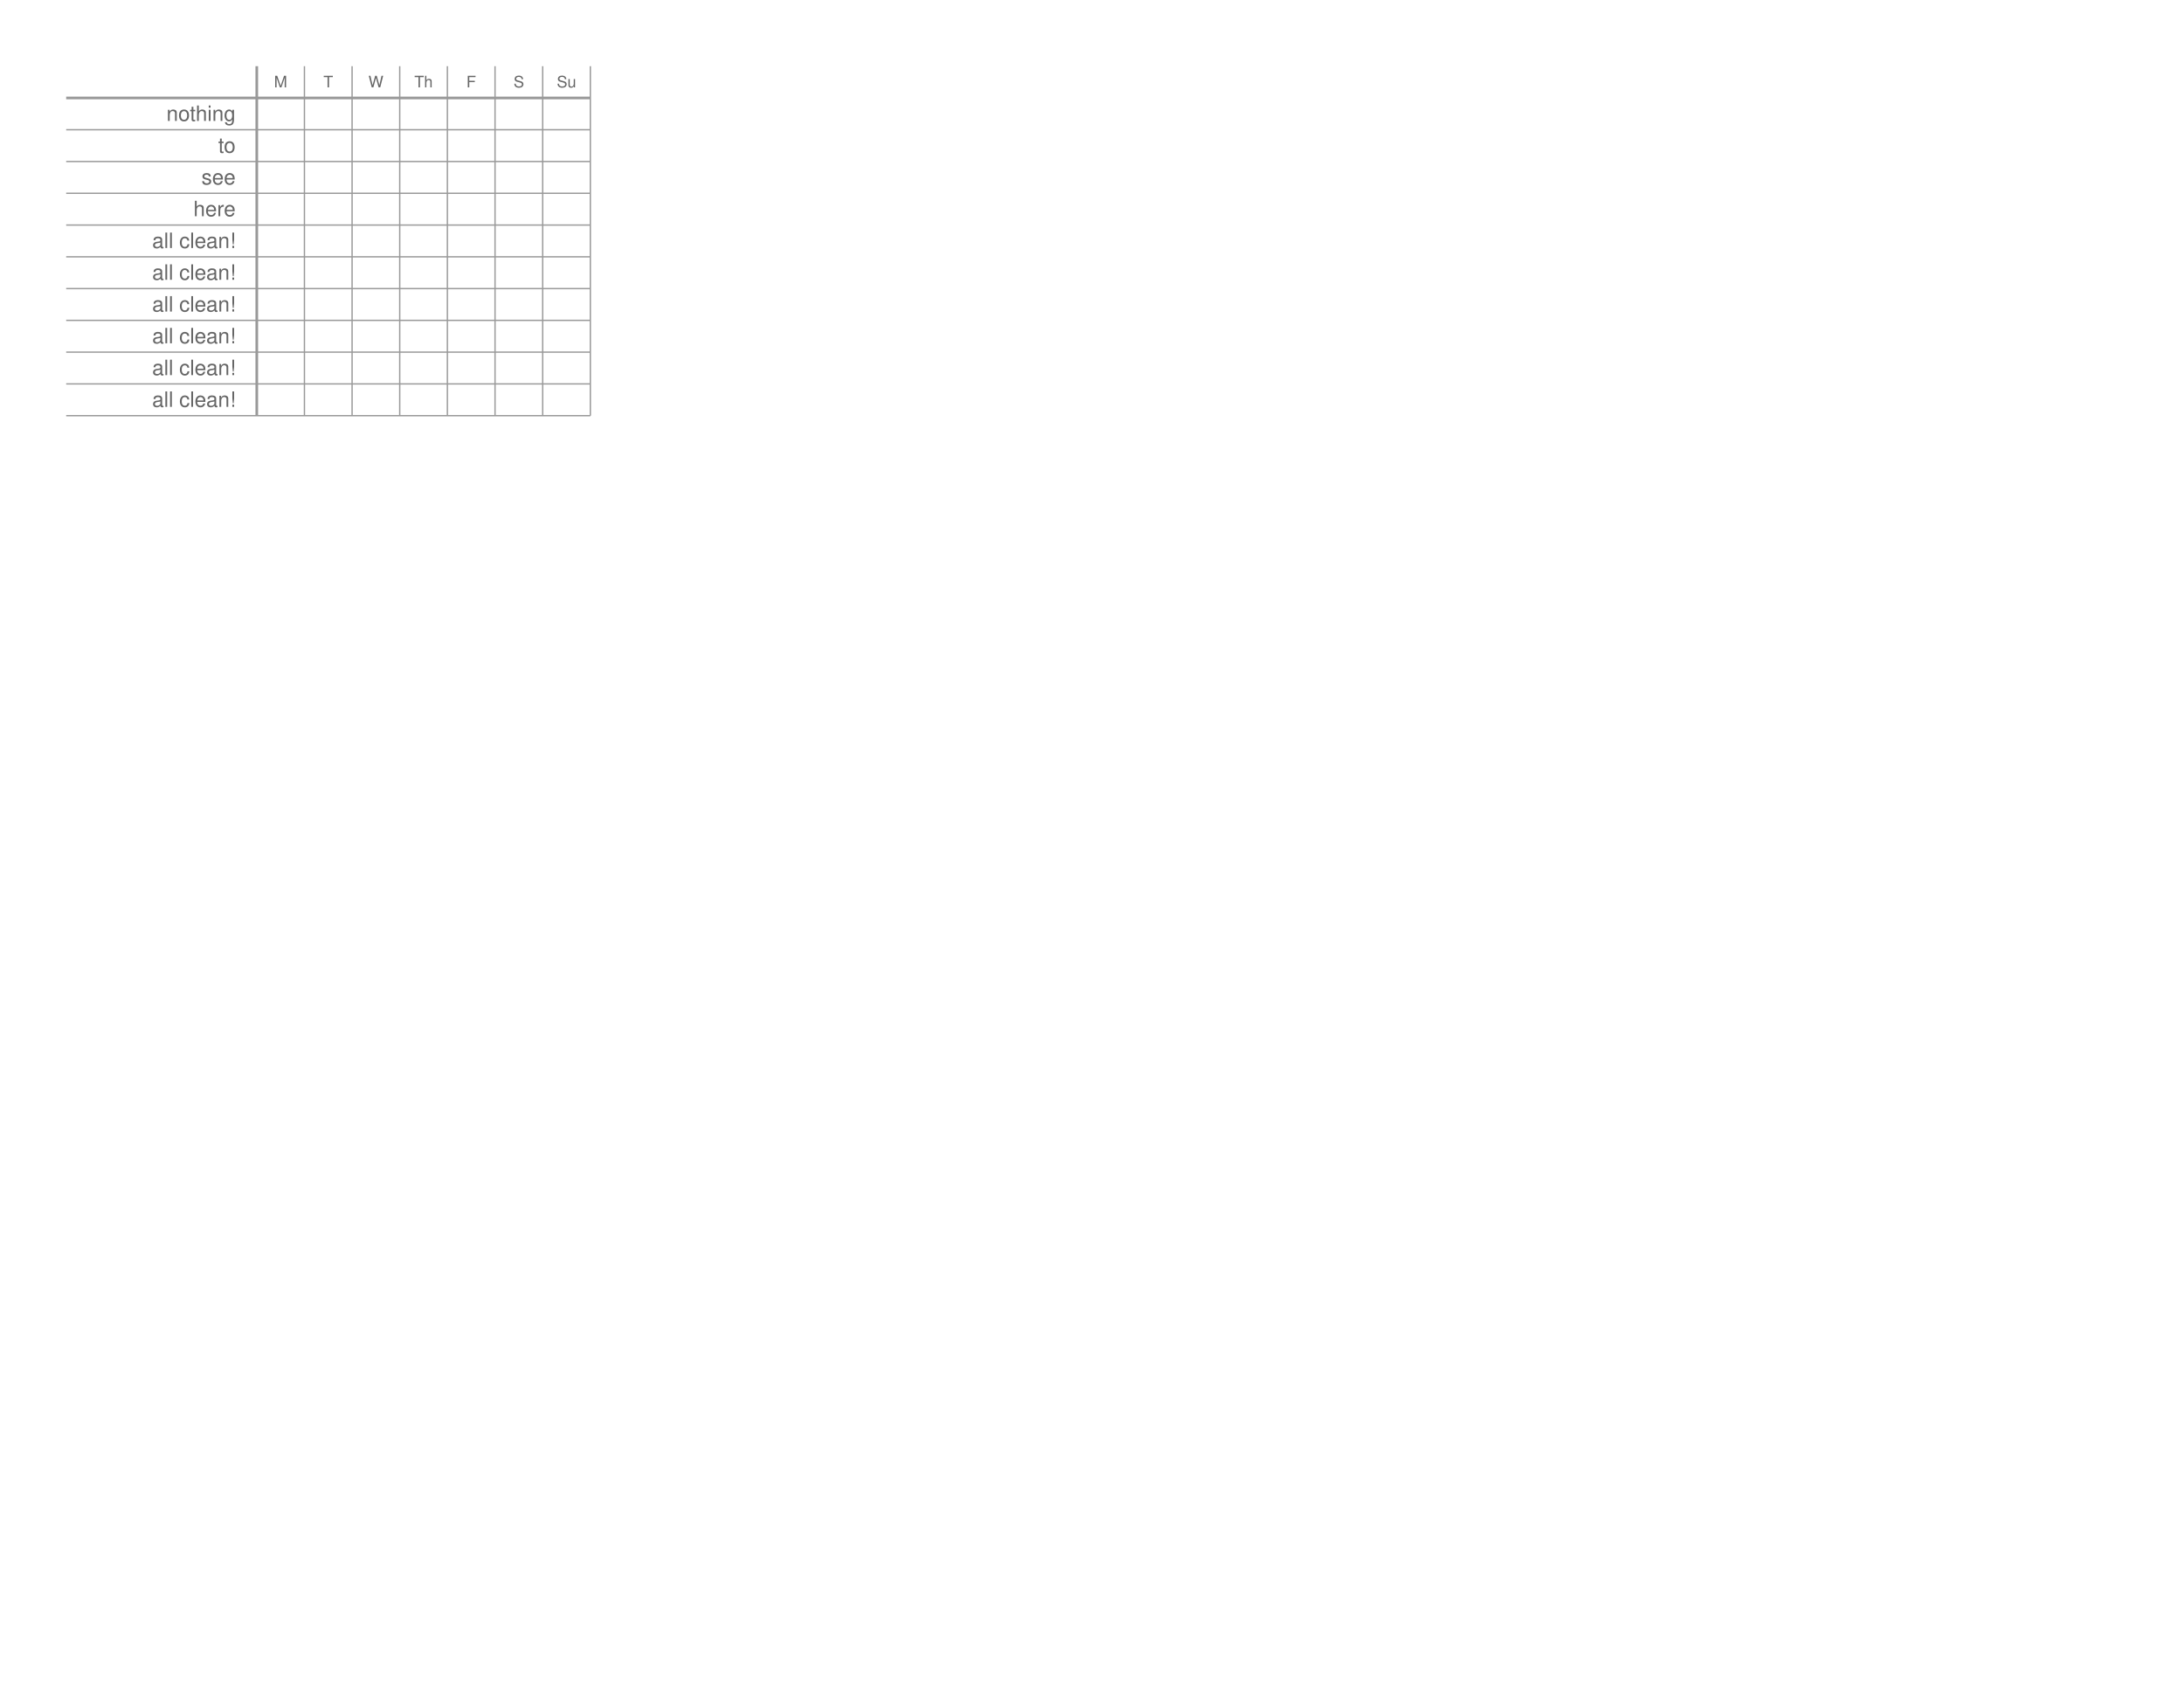
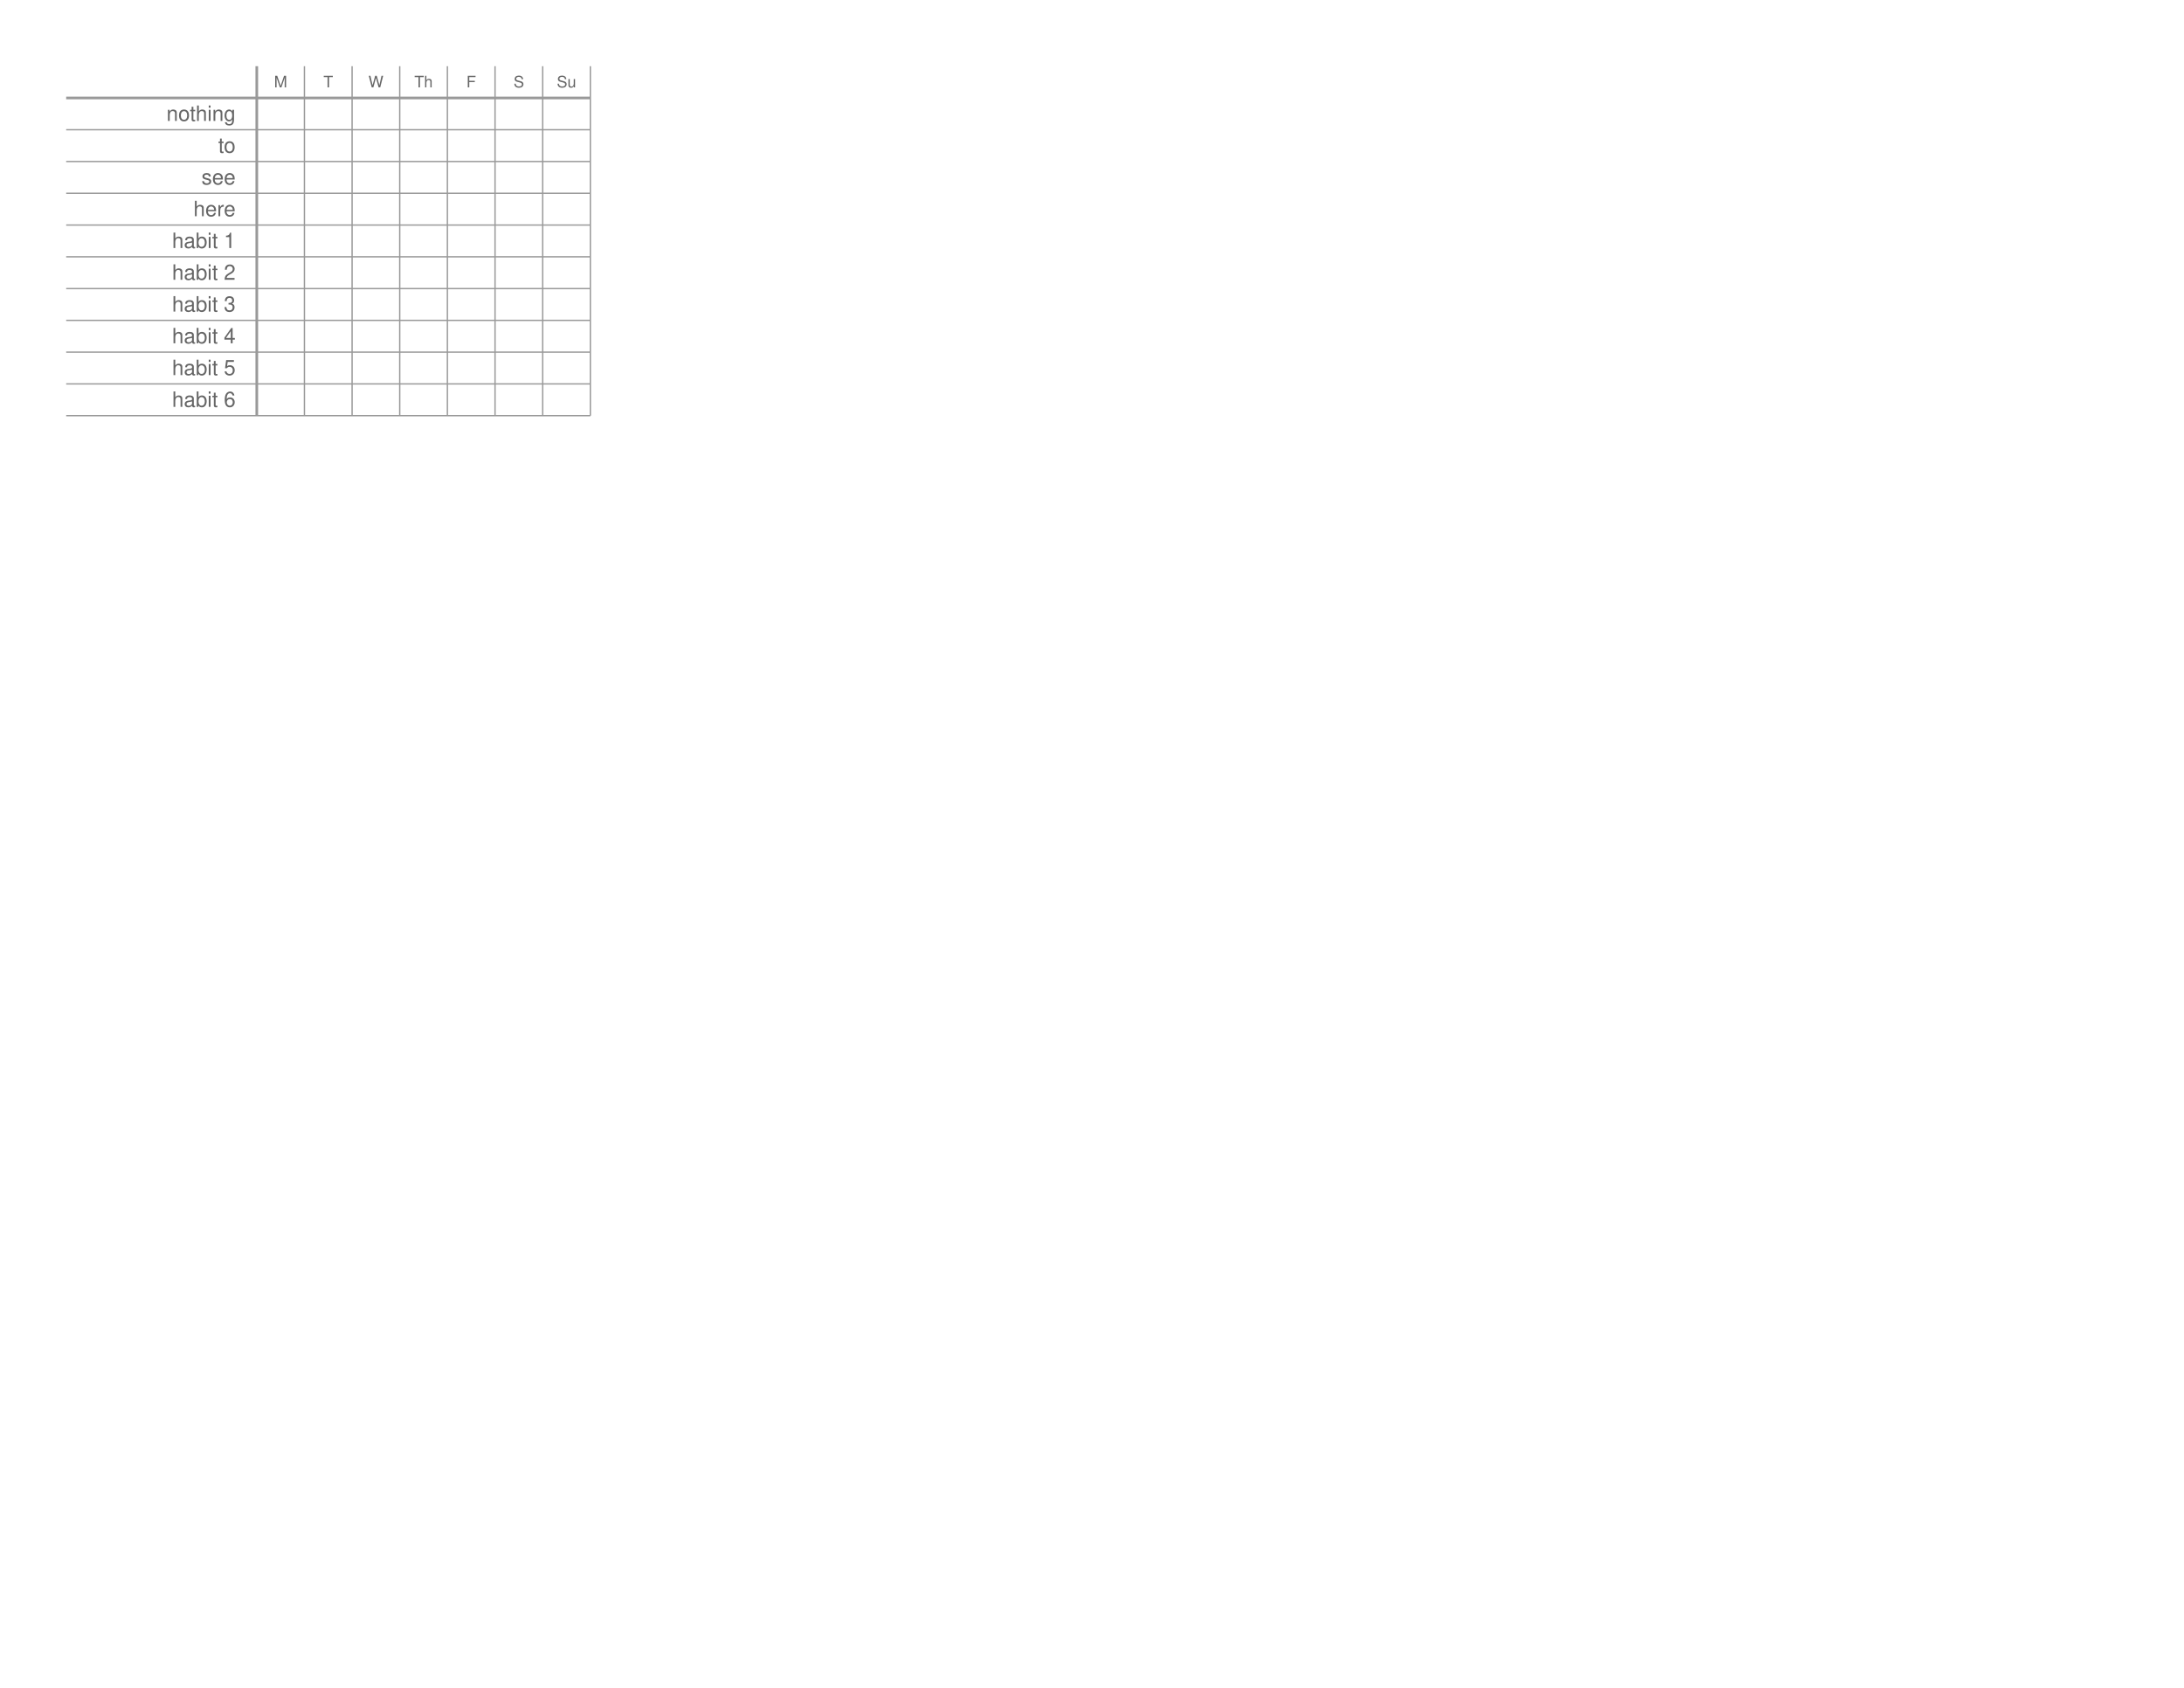
<svg xmlns="http://www.w3.org/2000/svg" width="100%" height="100%" viewBox="0 0 3300 2550">
  <g id="tracker" transform="translate(100, 100)">
    <line x1="288" y1="0" x2="288" y2="528.0" style="stroke:rgb(153,153,153);stroke-width:4" />
    <text x="324.0" y="24.0" style="font-family:'Helvetica';font-size:24px;fill:rgb(102,102,102);" text-anchor="middle" dominant-baseline="middle">M</text>
    <line x1="360" y1="0" x2="360" y2="528.0" style="stroke:rgb(153,153,153);stroke-width:2" />
    <text x="396.0" y="24.0" style="font-family:'Helvetica';font-size:24px;fill:rgb(102,102,102);" text-anchor="middle" dominant-baseline="middle">T</text>
    <line x1="432" y1="0" x2="432" y2="528.0" style="stroke:rgb(153,153,153);stroke-width:2" />
    <text x="468.0" y="24.0" style="font-family:'Helvetica';font-size:24px;fill:rgb(102,102,102);" text-anchor="middle" dominant-baseline="middle">W</text>
    <line x1="504" y1="0" x2="504" y2="528.0" style="stroke:rgb(153,153,153);stroke-width:2" />
    <text x="540.0" y="24.0" style="font-family:'Helvetica';font-size:24px;fill:rgb(102,102,102);" text-anchor="middle" dominant-baseline="middle">Th</text>
    <line x1="576" y1="0" x2="576" y2="528.0" style="stroke:rgb(153,153,153);stroke-width:2" />
    <text x="612.0" y="24.0" style="font-family:'Helvetica';font-size:24px;fill:rgb(102,102,102);" text-anchor="middle" dominant-baseline="middle">F</text>
    <line x1="648" y1="0" x2="648" y2="528.0" style="stroke:rgb(153,153,153);stroke-width:2" />
    <text x="684.0" y="24.0" style="font-family:'Helvetica';font-size:24px;fill:rgb(102,102,102);" text-anchor="middle" dominant-baseline="middle">S</text>
    <line x1="720" y1="0" x2="720" y2="528.0" style="stroke:rgb(153,153,153);stroke-width:2" />
    <text x="756.0" y="24.0" style="font-family:'Helvetica';font-size:24px;fill:rgb(102,102,102);" text-anchor="middle" dominant-baseline="middle">Su</text>
    <line x1="792" y1="0" x2="792" y2="528.0" style="stroke:rgb(153,153,153);stroke-width:2" />
    <line x1="0" y1="48.0" x2="792" y2="48.0" style="stroke:rgb(153,153,153);stroke-width:4" />
    <text x="256" y="72.0" style="font-family:'Helvetica';font-size:32px;fill:rgb(102,102,102);" text-anchor="end" dominant-baseline="middle">nothing</text>
    <line x1="0" y1="96.0" x2="792" y2="96.0" style="stroke:rgb(153,153,153);stroke-width:2" />
    <text x="256" y="120.0" style="font-family:'Helvetica';font-size:32px;fill:rgb(102,102,102);" text-anchor="end" dominant-baseline="middle">to</text>
    <line x1="0" y1="144.0" x2="792" y2="144.0" style="stroke:rgb(153,153,153);stroke-width:2" />
    <text x="256" y="168.0" style="font-family:'Helvetica';font-size:32px;fill:rgb(102,102,102);" text-anchor="end" dominant-baseline="middle">see</text>
    <line x1="0" y1="192.0" x2="792" y2="192.0" style="stroke:rgb(153,153,153);stroke-width:2" />
    <text x="256" y="216.0" style="font-family:'Helvetica';font-size:32px;fill:rgb(102,102,102);" text-anchor="end" dominant-baseline="middle">here</text>
    <line x1="0" y1="240.0" x2="792" y2="240.0" style="stroke:rgb(153,153,153);stroke-width:2" />
-     <text x="256" y="264.0" style="font-family:'Helvetica';font-size:32px;fill:rgb(102,102,102);" text-anchor="end" dominant-baseline="middle">all clean!</text>
+     <text x="256" y="264.0" style="font-family:'Helvetica';font-size:32px;fill:rgb(102,102,102);" text-anchor="end" dominant-baseline="middle">habit 1</text>
    <line x1="0" y1="288.0" x2="792" y2="288.0" style="stroke:rgb(153,153,153);stroke-width:2" />
-     <text x="256" y="312.0" style="font-family:'Helvetica';font-size:32px;fill:rgb(102,102,102);" text-anchor="end" dominant-baseline="middle">all clean!</text>
+     <text x="256" y="312.0" style="font-family:'Helvetica';font-size:32px;fill:rgb(102,102,102);" text-anchor="end" dominant-baseline="middle">habit 2</text>
    <line x1="0" y1="336.0" x2="792" y2="336.0" style="stroke:rgb(153,153,153);stroke-width:2" />
-     <text x="256" y="360.0" style="font-family:'Helvetica';font-size:32px;fill:rgb(102,102,102);" text-anchor="end" dominant-baseline="middle">all clean!</text>
+     <text x="256" y="360.0" style="font-family:'Helvetica';font-size:32px;fill:rgb(102,102,102);" text-anchor="end" dominant-baseline="middle">habit 3</text>
    <line x1="0" y1="384.0" x2="792" y2="384.0" style="stroke:rgb(153,153,153);stroke-width:2" />
-     <text x="256" y="408.0" style="font-family:'Helvetica';font-size:32px;fill:rgb(102,102,102);" text-anchor="end" dominant-baseline="middle">all clean!</text>
+     <text x="256" y="408.0" style="font-family:'Helvetica';font-size:32px;fill:rgb(102,102,102);" text-anchor="end" dominant-baseline="middle">habit 4</text>
    <line x1="0" y1="432.0" x2="792" y2="432.0" style="stroke:rgb(153,153,153);stroke-width:2" />
-     <text x="256" y="456.0" style="font-family:'Helvetica';font-size:32px;fill:rgb(102,102,102);" text-anchor="end" dominant-baseline="middle">all clean!</text>
+     <text x="256" y="456.0" style="font-family:'Helvetica';font-size:32px;fill:rgb(102,102,102);" text-anchor="end" dominant-baseline="middle">habit 5</text>
    <line x1="0" y1="480.0" x2="792" y2="480.0" style="stroke:rgb(153,153,153);stroke-width:2" />
-     <text x="256" y="504.0" style="font-family:'Helvetica';font-size:32px;fill:rgb(102,102,102);" text-anchor="end" dominant-baseline="middle">all clean!</text>
+     <text x="256" y="504.0" style="font-family:'Helvetica';font-size:32px;fill:rgb(102,102,102);" text-anchor="end" dominant-baseline="middle">habit 6</text>
    <line x1="0" y1="528.0" x2="792" y2="528.0" style="stroke:rgb(153,153,153);stroke-width:2" />
  </g>
</svg>
